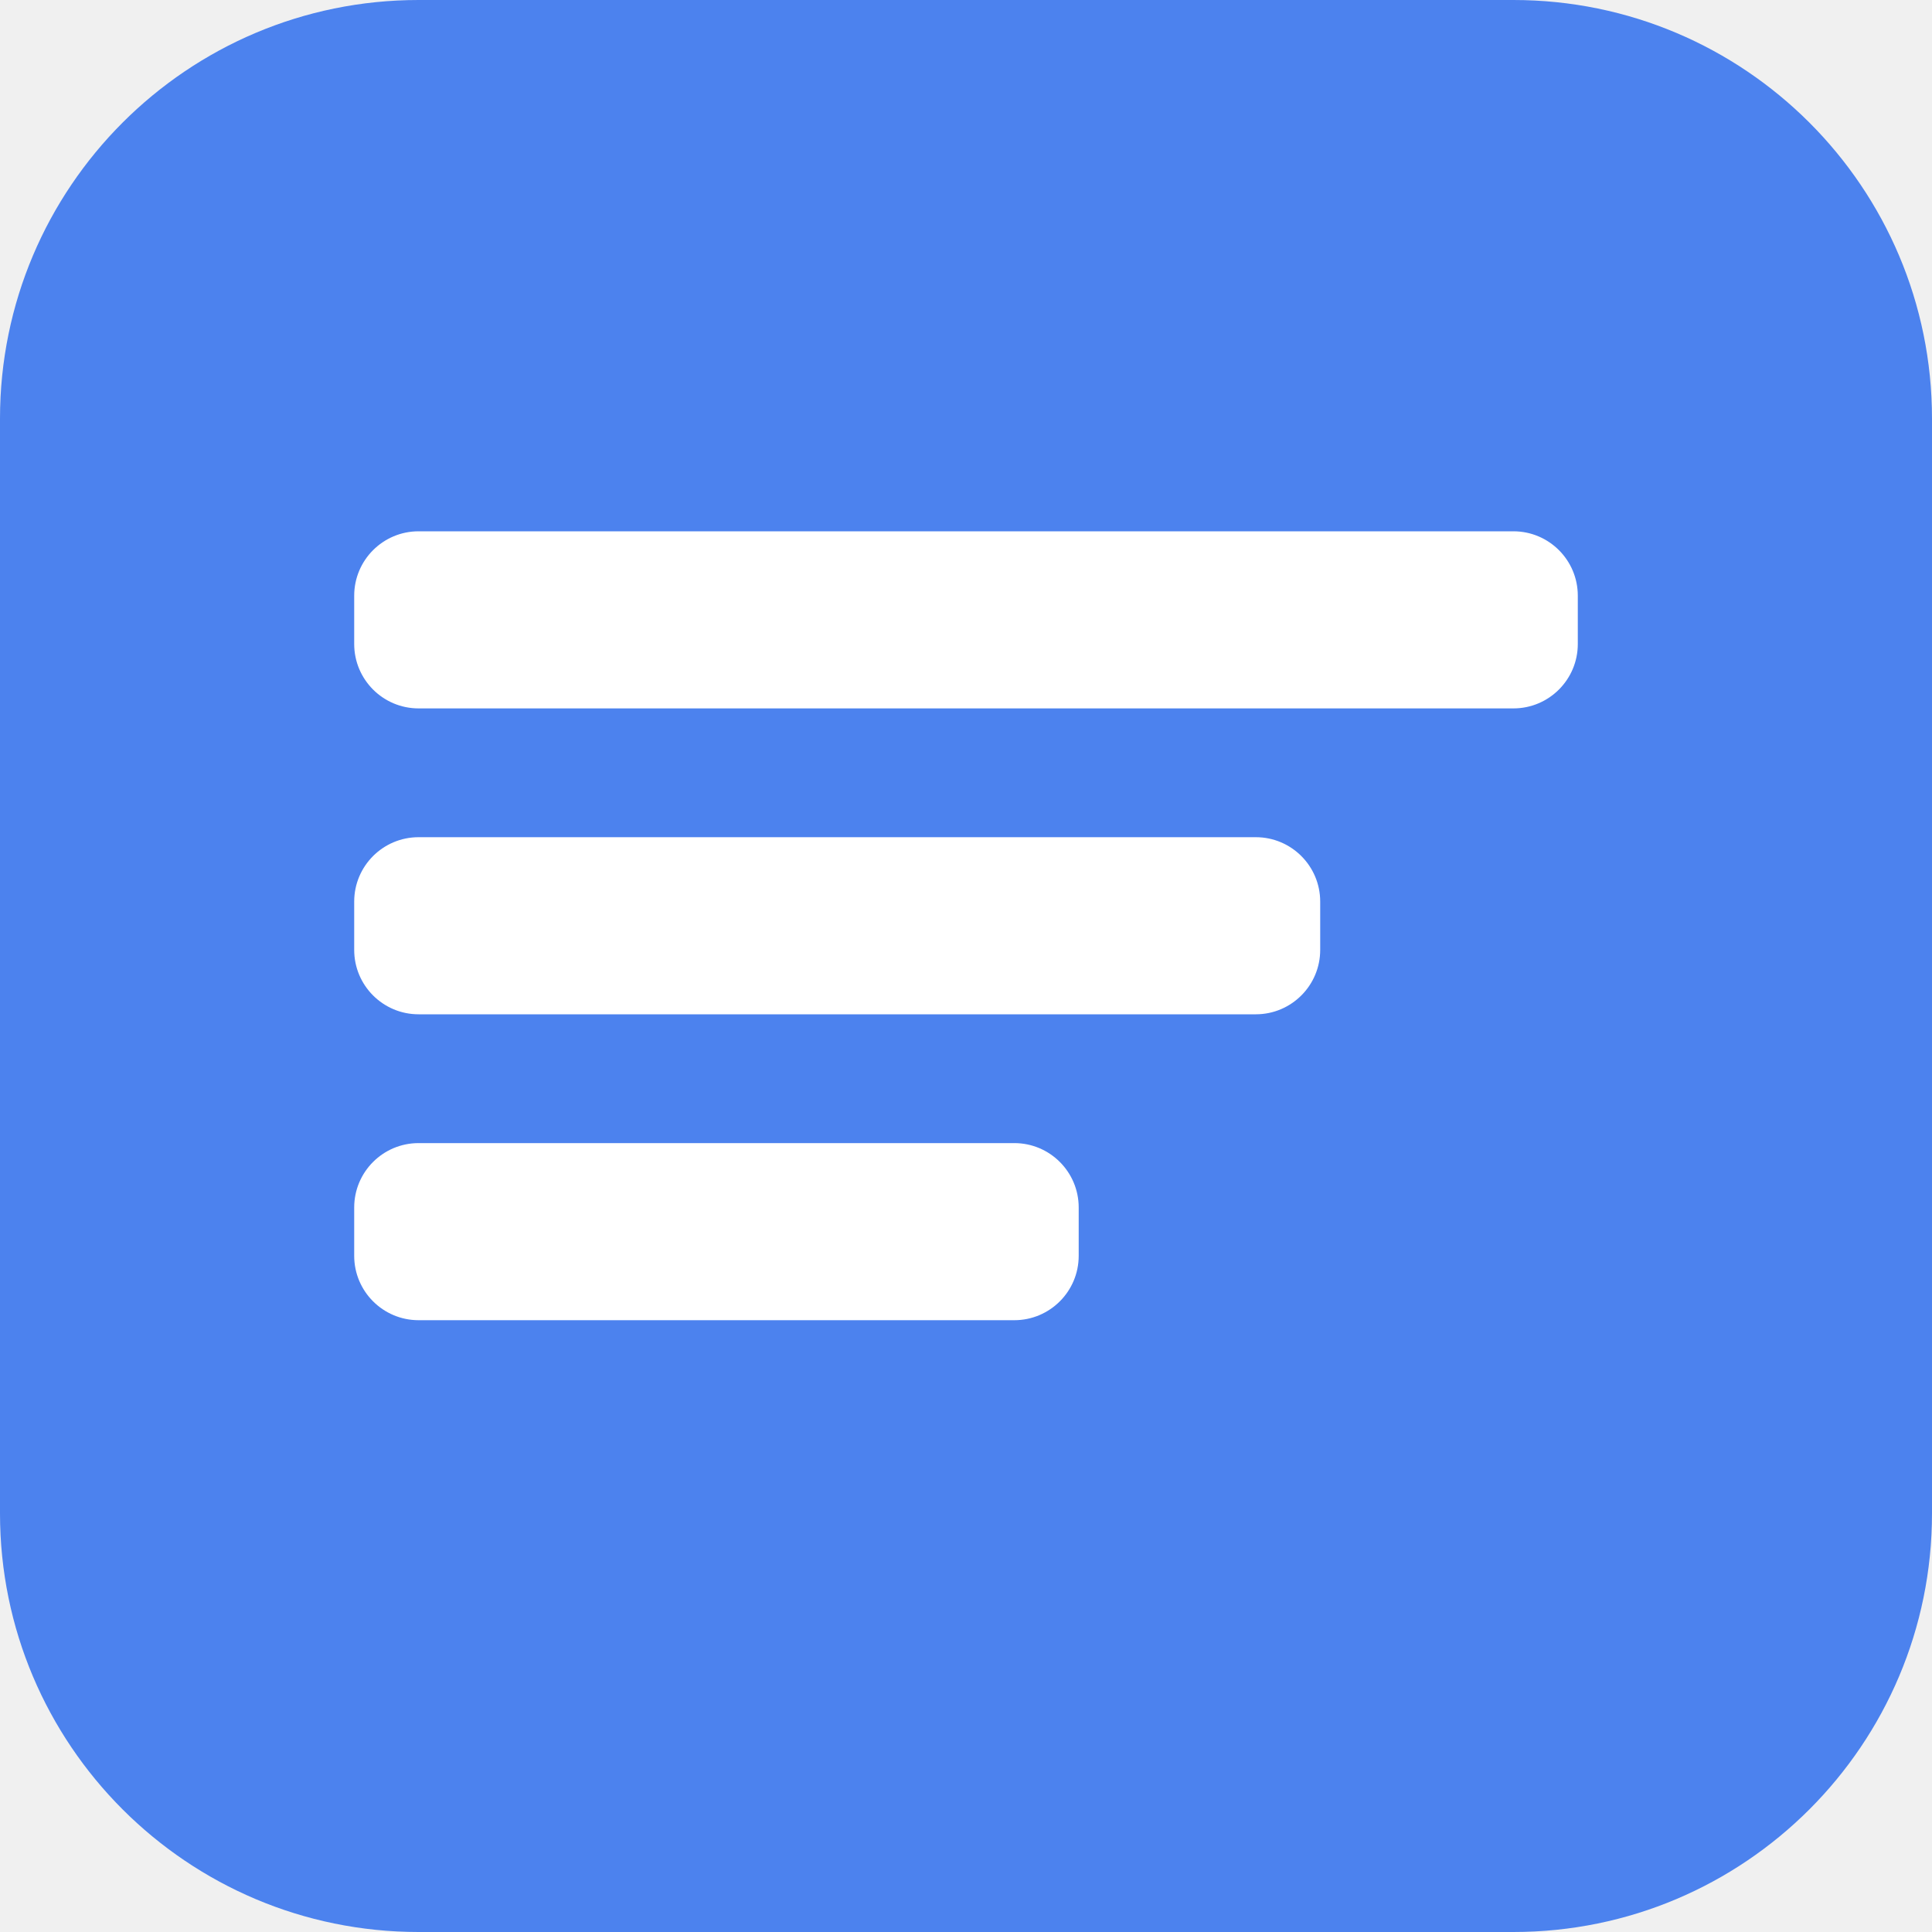
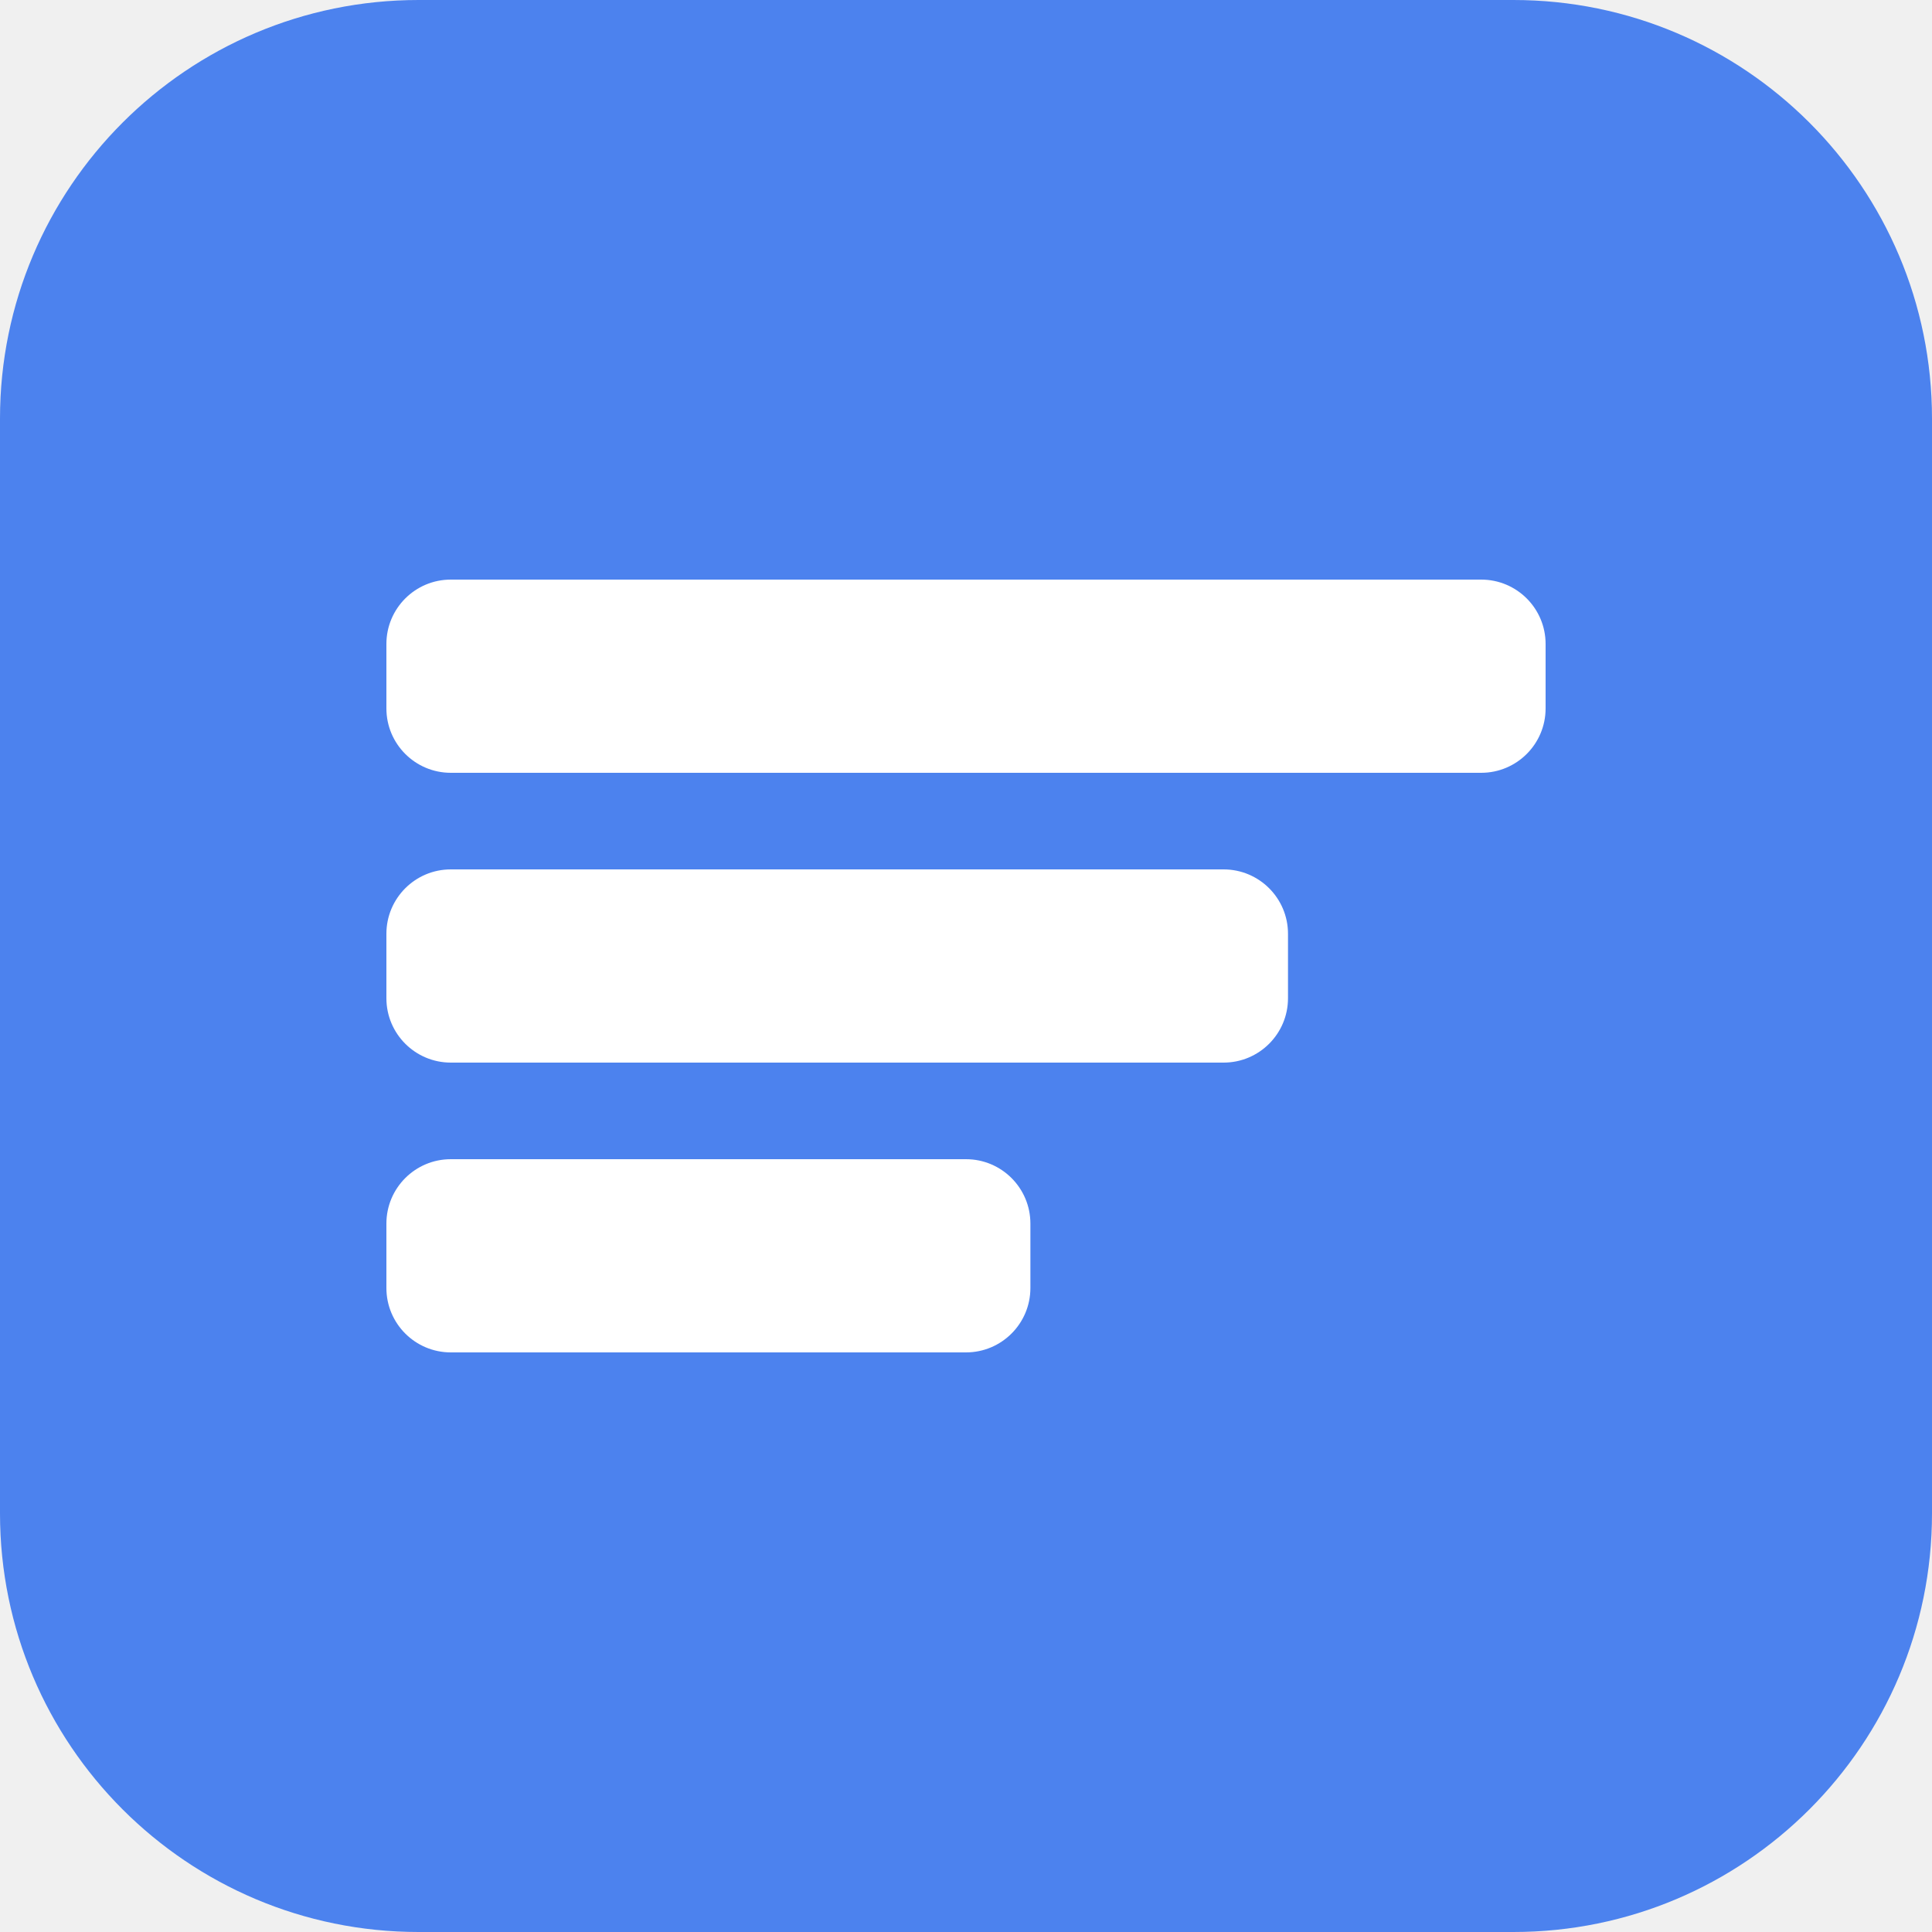
<svg xmlns="http://www.w3.org/2000/svg" version="1.1" width="120" height="120" viewBox="0 0 120 120">
-   <rect fill="#4c82ee" width="120" height="120" rx="26" />
-   <g fill="#ffffff">
-     <rect x="22" y="33" width="76" height="11" rx="4" />
-     <rect x="22" y="52" width="60" height="11" rx="4" />
-     <rect x="22" y="71" width="45" height="11" rx="4" />
+   <defs>
+     <style>
+       .apple-bg { fill: #4c82ee; }
+       .apple-lines { fill: #ffffff; }
+     </style>
+   </defs>
+   <rect class="apple-bg" width="120" height="120" rx="26" />
+   <g class="apple-lines">
+     <rect x="24" y="36" width="72" height="12" rx="4" />
+     <rect x="24" y="54" width="56" height="12" rx="4" />
+     <rect x="24" y="72" width="40" height="12" rx="4" />
  </g>
</svg>
